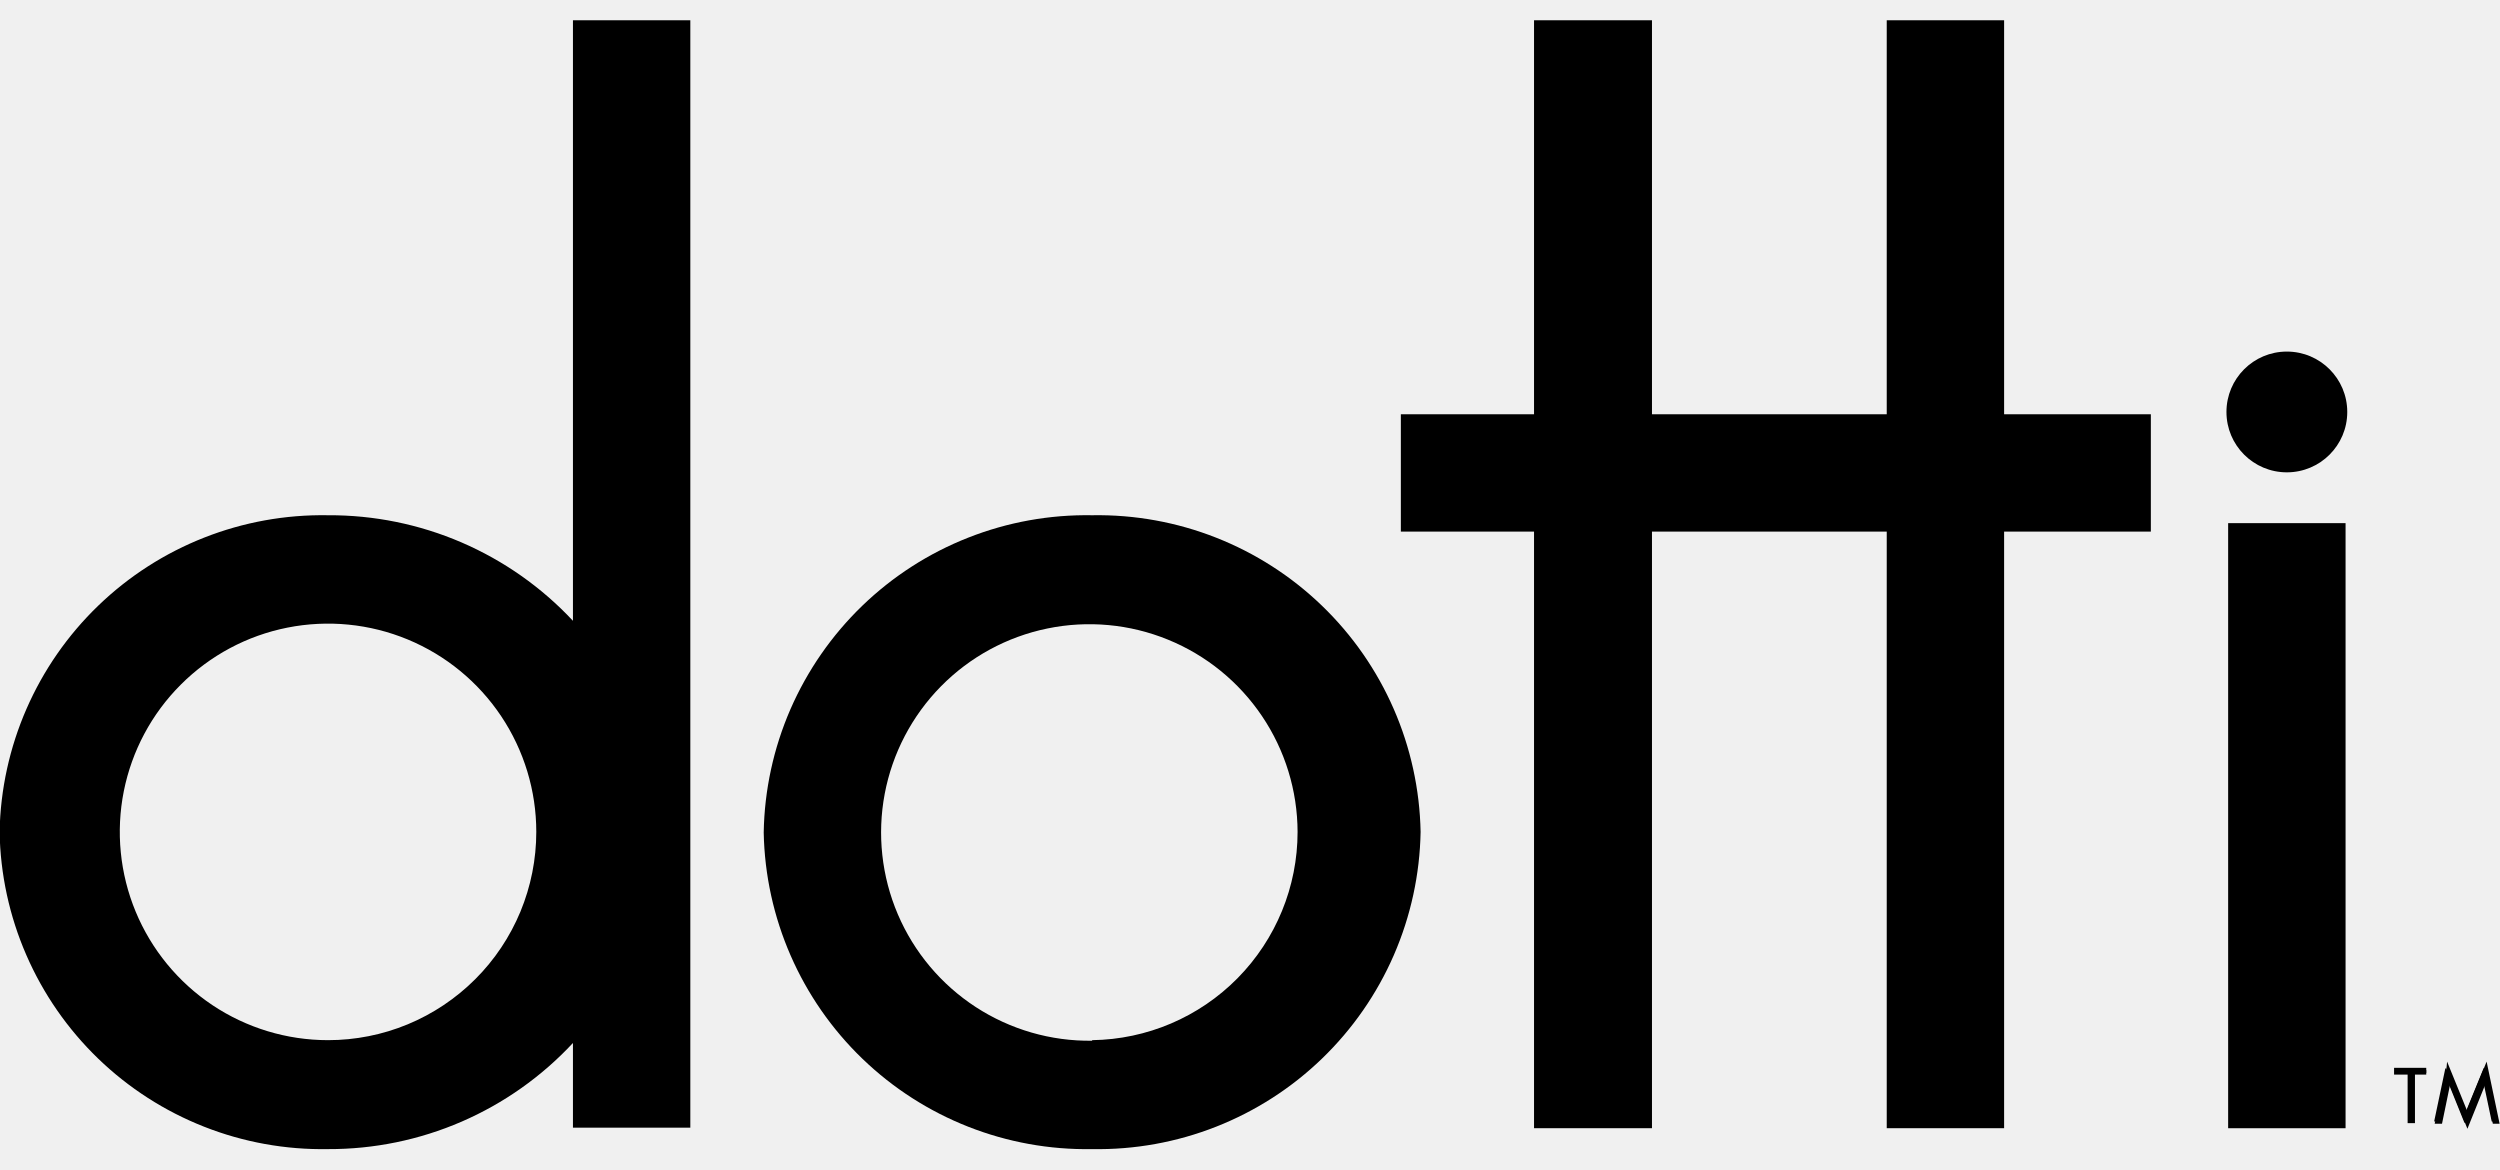
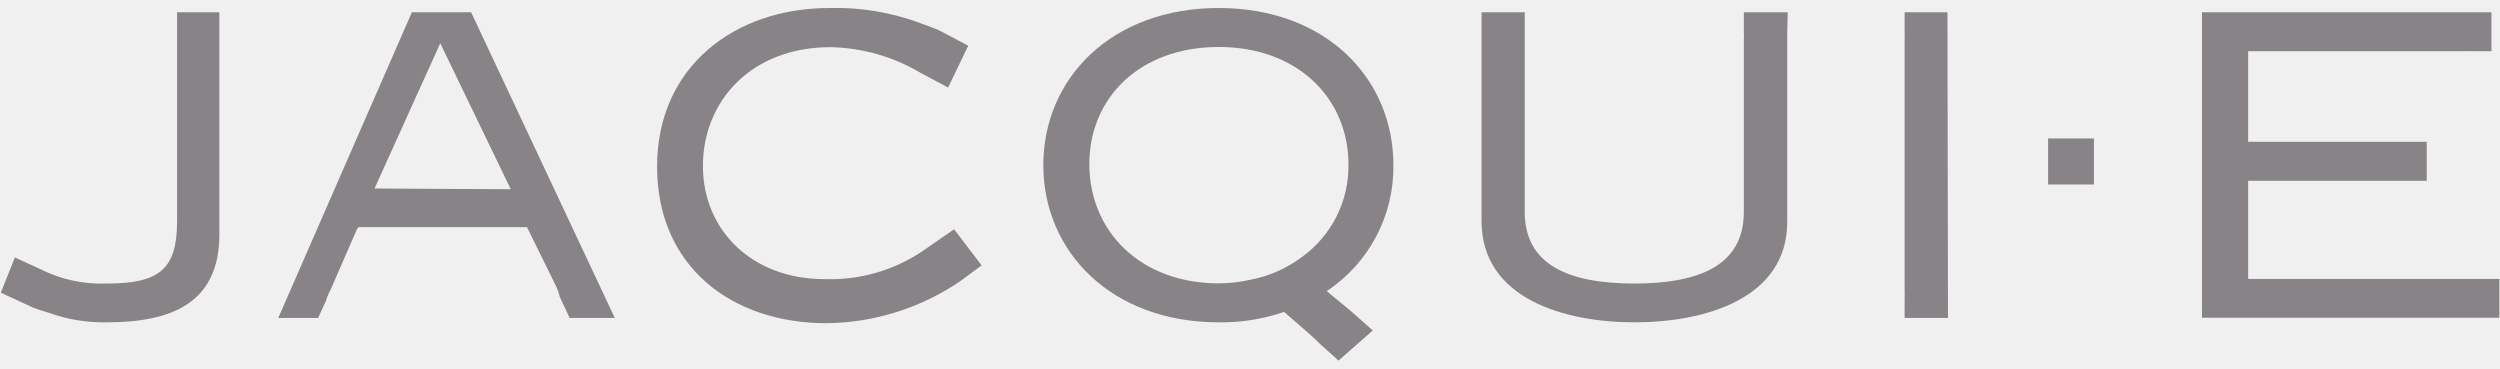
- <svg xmlns="http://www.w3.org/2000/svg" width="62" height="29" viewBox="0 0 62 29" fill="none">
-   <g clip-path="url(#clip0_1_728)">
-     <g clip-path="url(#clip1_1_728)">
-       <path d="M58.17 12.974H55.258V27.98H58.17V12.974Z" fill="black" />
-       <path d="M53.341 10.273H49.702V0.502H46.791V10.273H40.969V0.502H38.044V10.273H34.741V13.184H38.044V27.98H40.969V13.184H46.791V27.98H49.702V13.184H53.341V10.273Z" fill="black" />
-       <path d="M56.714 11.714C57.541 11.714 58.212 11.044 58.212 10.217C58.212 9.389 57.541 8.719 56.714 8.719C55.887 8.719 55.216 9.389 55.216 10.217C55.216 11.044 55.887 11.714 56.714 11.714Z" fill="black" />
-       <path d="M27.085 12.778C26.034 12.76 24.989 12.948 24.011 13.334C23.032 13.719 22.14 14.293 21.383 15.024C20.627 15.755 20.022 16.627 19.602 17.591C19.183 18.556 18.958 19.593 18.94 20.645C18.98 22.766 19.861 24.785 21.388 26.257C22.915 27.729 24.964 28.535 27.085 28.498C28.137 28.516 29.181 28.328 30.16 27.942C31.138 27.557 32.031 26.983 32.787 26.252C33.544 25.521 34.149 24.649 34.568 23.685C34.987 22.72 35.212 21.683 35.231 20.631C35.19 18.51 34.31 16.491 32.782 15.019C31.255 13.547 29.206 12.741 27.085 12.778ZM27.085 25.81C26.062 25.824 25.057 25.533 24.199 24.975C23.341 24.416 22.668 23.616 22.266 22.674C21.864 21.732 21.751 20.692 21.941 19.686C22.131 18.68 22.616 17.753 23.334 17.023C24.052 16.293 24.971 15.793 25.973 15.587C26.976 15.38 28.017 15.476 28.965 15.863C29.913 16.249 30.725 16.909 31.297 17.758C31.87 18.607 32.177 19.607 32.18 20.631C32.18 21.989 31.645 23.292 30.692 24.259C29.738 25.226 28.443 25.778 27.085 25.796V25.81Z" fill="black" />
-       <path d="M14.209 0.502V15.396C13.432 14.564 12.491 13.903 11.446 13.452C10.401 13.002 9.274 12.772 8.135 12.778C6.014 12.741 3.965 13.547 2.438 15.019C0.911 16.491 0.03 18.51 -0.01 20.631C0.008 21.683 0.233 22.72 0.653 23.685C1.072 24.649 1.677 25.521 2.433 26.252C3.19 26.983 4.083 27.557 5.061 27.942C6.039 28.328 7.084 28.516 8.135 28.498C9.275 28.502 10.402 28.27 11.448 27.817C12.493 27.364 13.433 26.7 14.209 25.866V27.966H17.12V0.502H14.209ZM8.135 25.796C7.114 25.796 6.115 25.493 5.266 24.926C4.417 24.358 3.755 23.552 3.364 22.608C2.973 21.664 2.871 20.625 3.07 19.623C3.27 18.621 3.761 17.701 4.484 16.979C5.206 16.256 6.126 15.764 7.128 15.565C8.13 15.366 9.168 15.468 10.112 15.859C11.055 16.25 11.862 16.912 12.429 17.761C12.997 18.611 13.3 19.61 13.3 20.631C13.3 21.309 13.166 21.981 12.907 22.608C12.647 23.234 12.267 23.804 11.787 24.283C11.307 24.763 10.738 25.143 10.112 25.403C9.485 25.663 8.814 25.796 8.135 25.796Z" fill="black" />
-       <path d="M60.171 26.482H59.373V26.65H59.709V27.854H59.891V26.65H60.171V26.482Z" fill="black" />
-       <path d="M59.849 27.812H59.765V26.608H59.429V26.538H60.171V26.608H59.835L59.849 27.812Z" fill="black" />
-       <path d="M60.675 26.468L60.38 27.868H60.562L60.758 26.916L61.192 27.994L61.626 26.916L61.822 27.868H61.99L61.668 26.328L61.178 27.532L60.688 26.328L60.675 26.468Z" fill="black" />
-       <path d="M61.57 26.748L61.122 27.854L60.675 26.748L60.45 27.812H60.367L60.647 26.482L61.122 27.644L61.598 26.482L61.878 27.812H61.794L61.57 26.748Z" fill="black" />
+ <svg xmlns="http://www.w3.org/2000/svg" width="156" height="23" viewBox="0 0 156 23" fill="none">
+   <g clip-path="url(#clip0_1_9)">
+     <g clip-path="url(#clip1_1_9)">
+       <path d="M111.554 0.764H108.815V2.051C108.825 2.209 108.825 2.367 108.815 2.524V13.227C108.815 16.527 106.088 17.693 101.985 17.693C97.882 17.693 95.143 16.527 95.143 13.227V2.513C95.143 2.37 95.143 2.238 95.143 2.117V0.764H92.448V2.051C92.448 2.183 92.448 2.337 92.448 2.524V13.788C92.448 18.639 97.618 20.113 101.996 20.113C106.374 20.113 111.565 18.639 111.521 13.788V2.513C111.515 2.381 111.515 2.249 111.521 2.117L111.554 0.764Z" fill="#878386" />
+       <path d="M121.521 0.764H118.848V2.018C118.857 2.183 118.857 2.349 118.848 2.513V18.1C118.858 18.265 118.858 18.43 118.848 18.595V19.838H121.554L121.521 0.764Z" fill="#878386" />
+       <path d="M154.443 17.407H140.286V11.28H151.429V8.849H140.286V3.195H153.849C153.977 3.186 154.105 3.186 154.234 3.195H155.466V0.764H137.404V2.04C137.404 2.172 137.404 2.326 137.404 2.513V18.1C137.404 18.287 137.404 18.441 137.404 18.573V19.827H155.961V17.407H154.443Z" fill="#878386" />
+       <path d="M11.05 0.764V2.337C11.05 2.392 11.05 2.458 11.05 2.524V13.788C11.05 16.813 9.95 17.693 6.65 17.693C5.234 17.747 3.826 17.445 2.558 16.813L0.93 16.065L0.05 18.265L2.074 19.2C2.36 19.299 2.69 19.42 3.053 19.519C4.205 19.935 5.425 20.136 6.65 20.113C10.687 20.113 13.689 18.936 13.689 14.613V2.513C13.689 2.425 13.689 2.359 13.689 2.282V0.764H11.05Z" fill="#878386" />
+       <path d="M34.688 17.836C34.796 18.056 34.877 18.289 34.93 18.529L35.546 19.838H38.362L29.397 0.764H25.701L17.364 19.838H19.85L20.355 18.738C20.417 18.515 20.505 18.3 20.619 18.1L22.302 14.239H22.357V14.173H32.884L34.688 17.836ZM23.369 11.764L27.472 2.7L31.872 11.808L23.369 11.764Z" fill="#878386" />
+       <path d="M61.252 16.56L59.536 14.305L57.645 15.614C55.823 16.864 53.648 17.497 51.441 17.418C46.942 17.418 43.862 14.382 43.862 10.356C43.862 6.33 46.854 2.942 51.837 2.942C53.822 2.986 55.762 3.543 57.468 4.559L59.162 5.461L60.416 2.854L58.656 1.919C58.348 1.776 57.853 1.6 57.347 1.413C55.556 0.757 53.656 0.447 51.749 0.5C45.864 0.5 41.002 4.141 41.002 10.4C41.002 16.659 45.688 20.168 51.573 20.168C54.549 20.136 57.45 19.225 59.91 17.55L61.252 16.56Z" fill="#878386" />
+       <path d="M82.372 21.465L83.527 22.5L85.661 20.619L84.231 19.354C83.901 19.101 83.461 18.716 82.79 18.166C84.085 17.307 85.144 16.137 85.871 14.763C86.597 13.389 86.968 11.855 86.948 10.301C86.948 4.9 82.746 0.5 76.047 0.5C69.349 0.5 65.103 4.9 65.103 10.301C65.103 15.702 69.349 20.113 76.047 20.113C77.435 20.132 78.815 19.912 80.128 19.464C81.371 20.542 82.031 21.103 82.372 21.465ZM76.058 17.682C71.109 17.682 67.974 14.382 67.974 10.246C67.974 6.11 71.109 2.931 76.058 2.931C81.008 2.931 84.143 6.176 84.143 10.246C84.163 11.37 83.912 12.481 83.41 13.487C82.908 14.492 82.171 15.362 81.261 16.021C80.314 16.737 79.215 17.226 78.049 17.451C77.392 17.601 76.721 17.679 76.047 17.682H76.058Z" fill="#878386" />
+       <path d="M130.661 8.64H127.802V11.511H130.661V8.64Z" fill="#878386" />
    </g>
  </g>
  <defs>
-     <clipPath id="clip0_1_728">
-       <rect width="62" height="28" fill="white" transform="translate(-0.0100098 0.5)" />
+     <clipPath id="clip0_1_9">
+       <rect width="155.9" height="22" fill="white" transform="translate(0.0499878 0.5)" />
    </clipPath>
-     <clipPath id="clip1_1_728">
-       <rect width="62" height="27.996" fill="white" transform="translate(-0.0100098 0.502167)" />
+     <clipPath id="clip1_1_9">
+       <rect width="155.9" height="21.999" fill="white" transform="translate(0.0499954 0.500488)" />
    </clipPath>
  </defs>
</svg>
